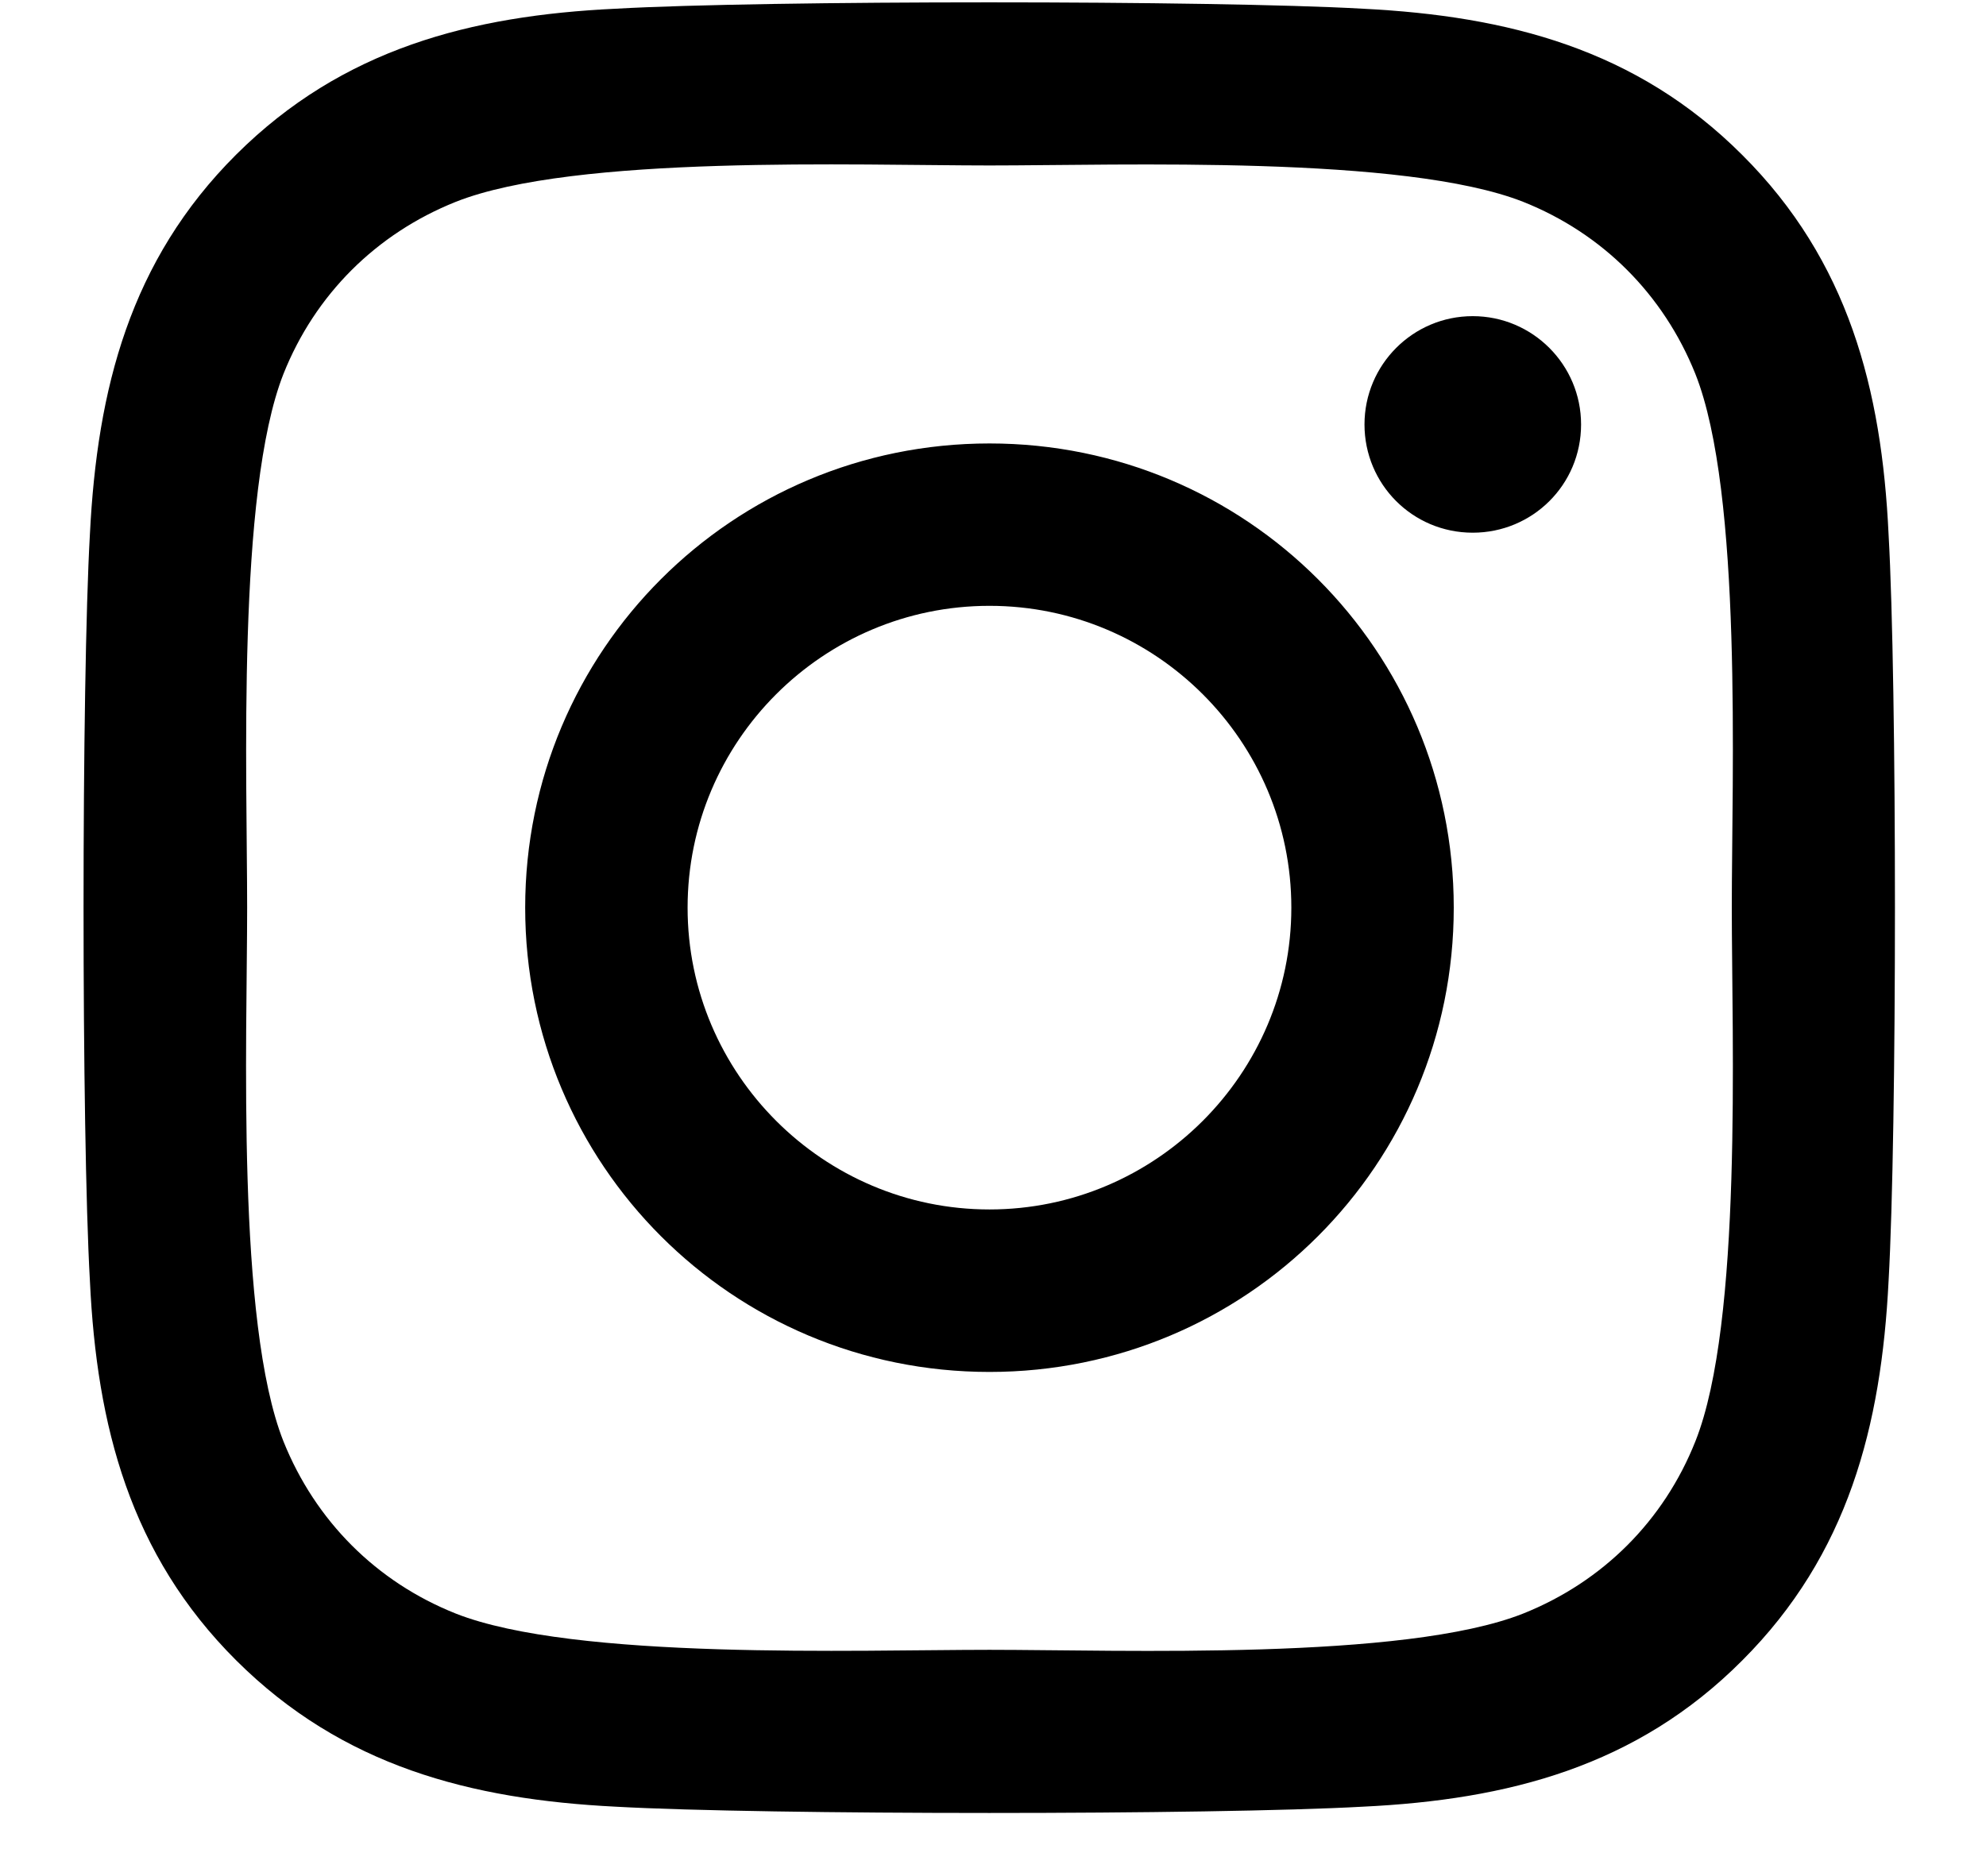
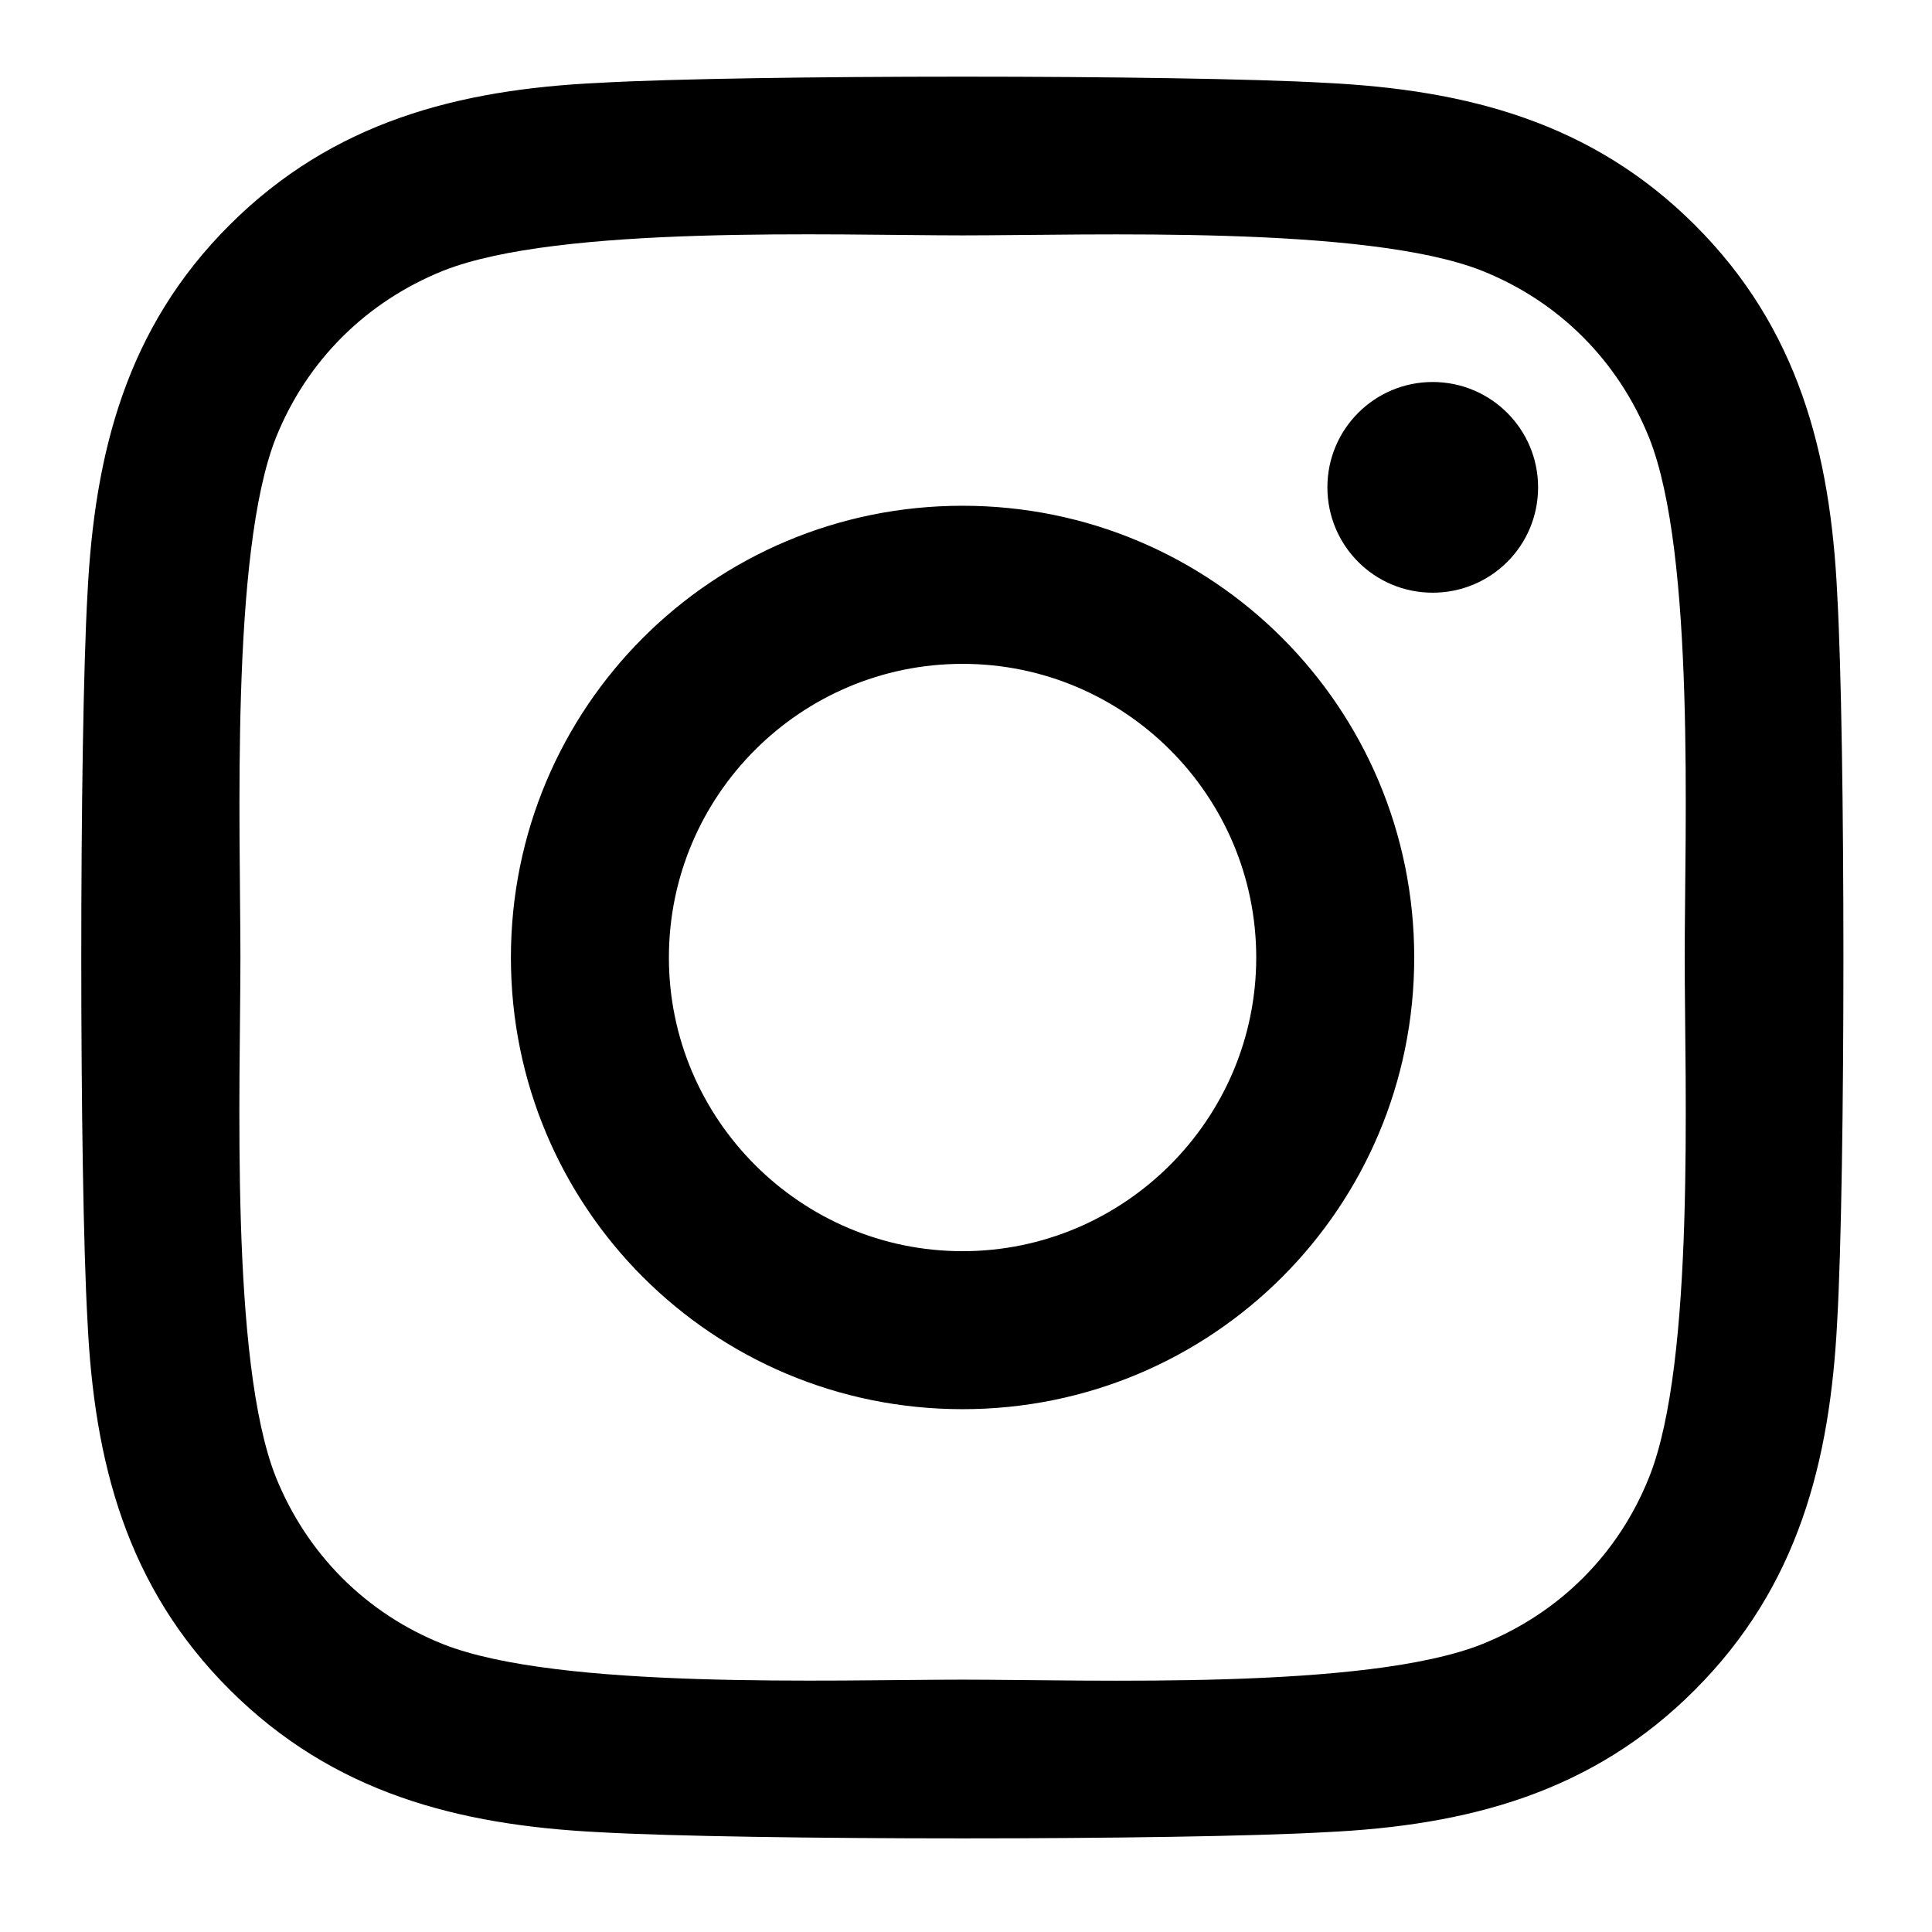
- <svg xmlns="http://www.w3.org/2000/svg" width="18" height="17" viewBox="0 0 18 17" fill="none">
-   <path d="M8.968 4.02C6.638 4.02 4.76 5.899 4.76 8.228C4.76 10.558 6.638 12.437 8.968 12.437C11.297 12.437 13.176 10.558 13.176 8.228C13.176 5.899 11.297 4.02 8.968 4.02ZM8.968 10.964C7.463 10.964 6.232 9.737 6.232 8.228C6.232 6.719 7.459 5.492 8.968 5.492C10.477 5.492 11.704 6.719 11.704 8.228C11.704 9.737 10.473 10.964 8.968 10.964V10.964ZM14.33 3.848C14.33 4.394 13.89 4.829 13.348 4.829C12.803 4.829 12.367 4.39 12.367 3.848C12.367 3.306 12.806 2.866 13.348 2.866C13.89 2.866 14.33 3.306 14.33 3.848ZM17.117 4.844C17.055 3.529 16.754 2.365 15.791 1.405C14.832 0.445 13.667 0.145 12.352 0.079C10.997 0.002 6.935 0.002 5.58 0.079C4.269 0.141 3.104 0.442 2.141 1.401C1.178 2.361 0.881 3.526 0.815 4.84C0.738 6.196 0.738 10.257 0.815 11.613C0.877 12.927 1.178 14.092 2.141 15.052C3.104 16.011 4.265 16.312 5.58 16.378C6.935 16.454 10.997 16.454 12.352 16.378C13.667 16.315 14.832 16.015 15.791 15.052C16.751 14.092 17.051 12.927 17.117 11.613C17.194 10.257 17.194 6.199 17.117 4.844V4.844ZM15.366 13.066C15.081 13.784 14.528 14.338 13.806 14.627C12.726 15.055 10.162 14.956 8.968 14.956C7.774 14.956 5.206 15.052 4.13 14.627C3.412 14.341 2.859 13.788 2.569 13.066C2.141 11.986 2.24 9.422 2.24 8.228C2.24 7.034 2.145 4.467 2.569 3.39C2.855 2.672 3.408 2.119 4.13 1.83C5.21 1.401 7.774 1.5 8.968 1.5C10.162 1.5 12.729 1.405 13.806 1.83C14.524 2.116 15.077 2.669 15.366 3.39C15.795 4.471 15.696 7.034 15.696 8.228C15.696 9.422 15.795 11.99 15.366 13.066Z" fill="black" />
+ <svg xmlns="http://www.w3.org/2000/svg" width="18" height="18" viewBox="0 0 18 18" fill="none">
+   <path d="M8.968 4.712C6.638 4.712 4.76 6.591 4.76 8.921C4.76 11.25 6.638 13.129 8.968 13.129C11.297 13.129 13.176 11.25 13.176 8.921C13.176 6.591 11.297 4.712 8.968 4.712ZM8.968 11.657C7.463 11.657 6.232 10.43 6.232 8.921C6.232 7.412 7.459 6.185 8.968 6.185C10.477 6.185 11.704 7.412 11.704 8.921C11.704 10.43 10.473 11.657 8.968 11.657V11.657ZM14.33 4.54C14.33 5.086 13.89 5.522 13.348 5.522C12.803 5.522 12.367 5.082 12.367 4.54C12.367 3.998 12.806 3.559 13.348 3.559C13.89 3.559 14.33 3.998 14.33 4.54ZM17.117 5.537C17.055 4.222 16.754 3.057 15.791 2.097C14.832 1.138 13.667 0.837 12.352 0.772C10.997 0.695 6.935 0.695 5.58 0.772C4.269 0.834 3.104 1.134 2.141 2.094C1.178 3.053 0.881 4.218 0.815 5.533C0.738 6.888 0.738 10.95 0.815 12.305C0.877 13.62 1.178 14.784 2.141 15.744C3.104 16.704 4.265 17.004 5.58 17.07C6.935 17.147 10.997 17.147 12.352 17.07C13.667 17.008 14.832 16.707 15.791 15.744C16.751 14.784 17.051 13.62 17.117 12.305C17.194 10.95 17.194 6.892 17.117 5.537V5.537ZM15.366 13.759C15.081 14.477 14.528 15.03 13.806 15.319C12.726 15.748 10.162 15.649 8.968 15.649C7.774 15.649 5.206 15.744 4.13 15.319C3.412 15.034 2.859 14.48 2.569 13.759C2.141 12.678 2.24 10.115 2.24 8.921C2.24 7.727 2.145 5.159 2.569 4.082C2.855 3.365 3.408 2.812 4.13 2.522C5.21 2.094 7.774 2.193 8.968 2.193C10.162 2.193 12.729 2.097 13.806 2.522C14.524 2.808 15.077 3.361 15.366 4.082C15.795 5.163 15.696 7.727 15.696 8.921C15.696 10.115 15.795 12.682 15.366 13.759Z" fill="black" />
</svg>
